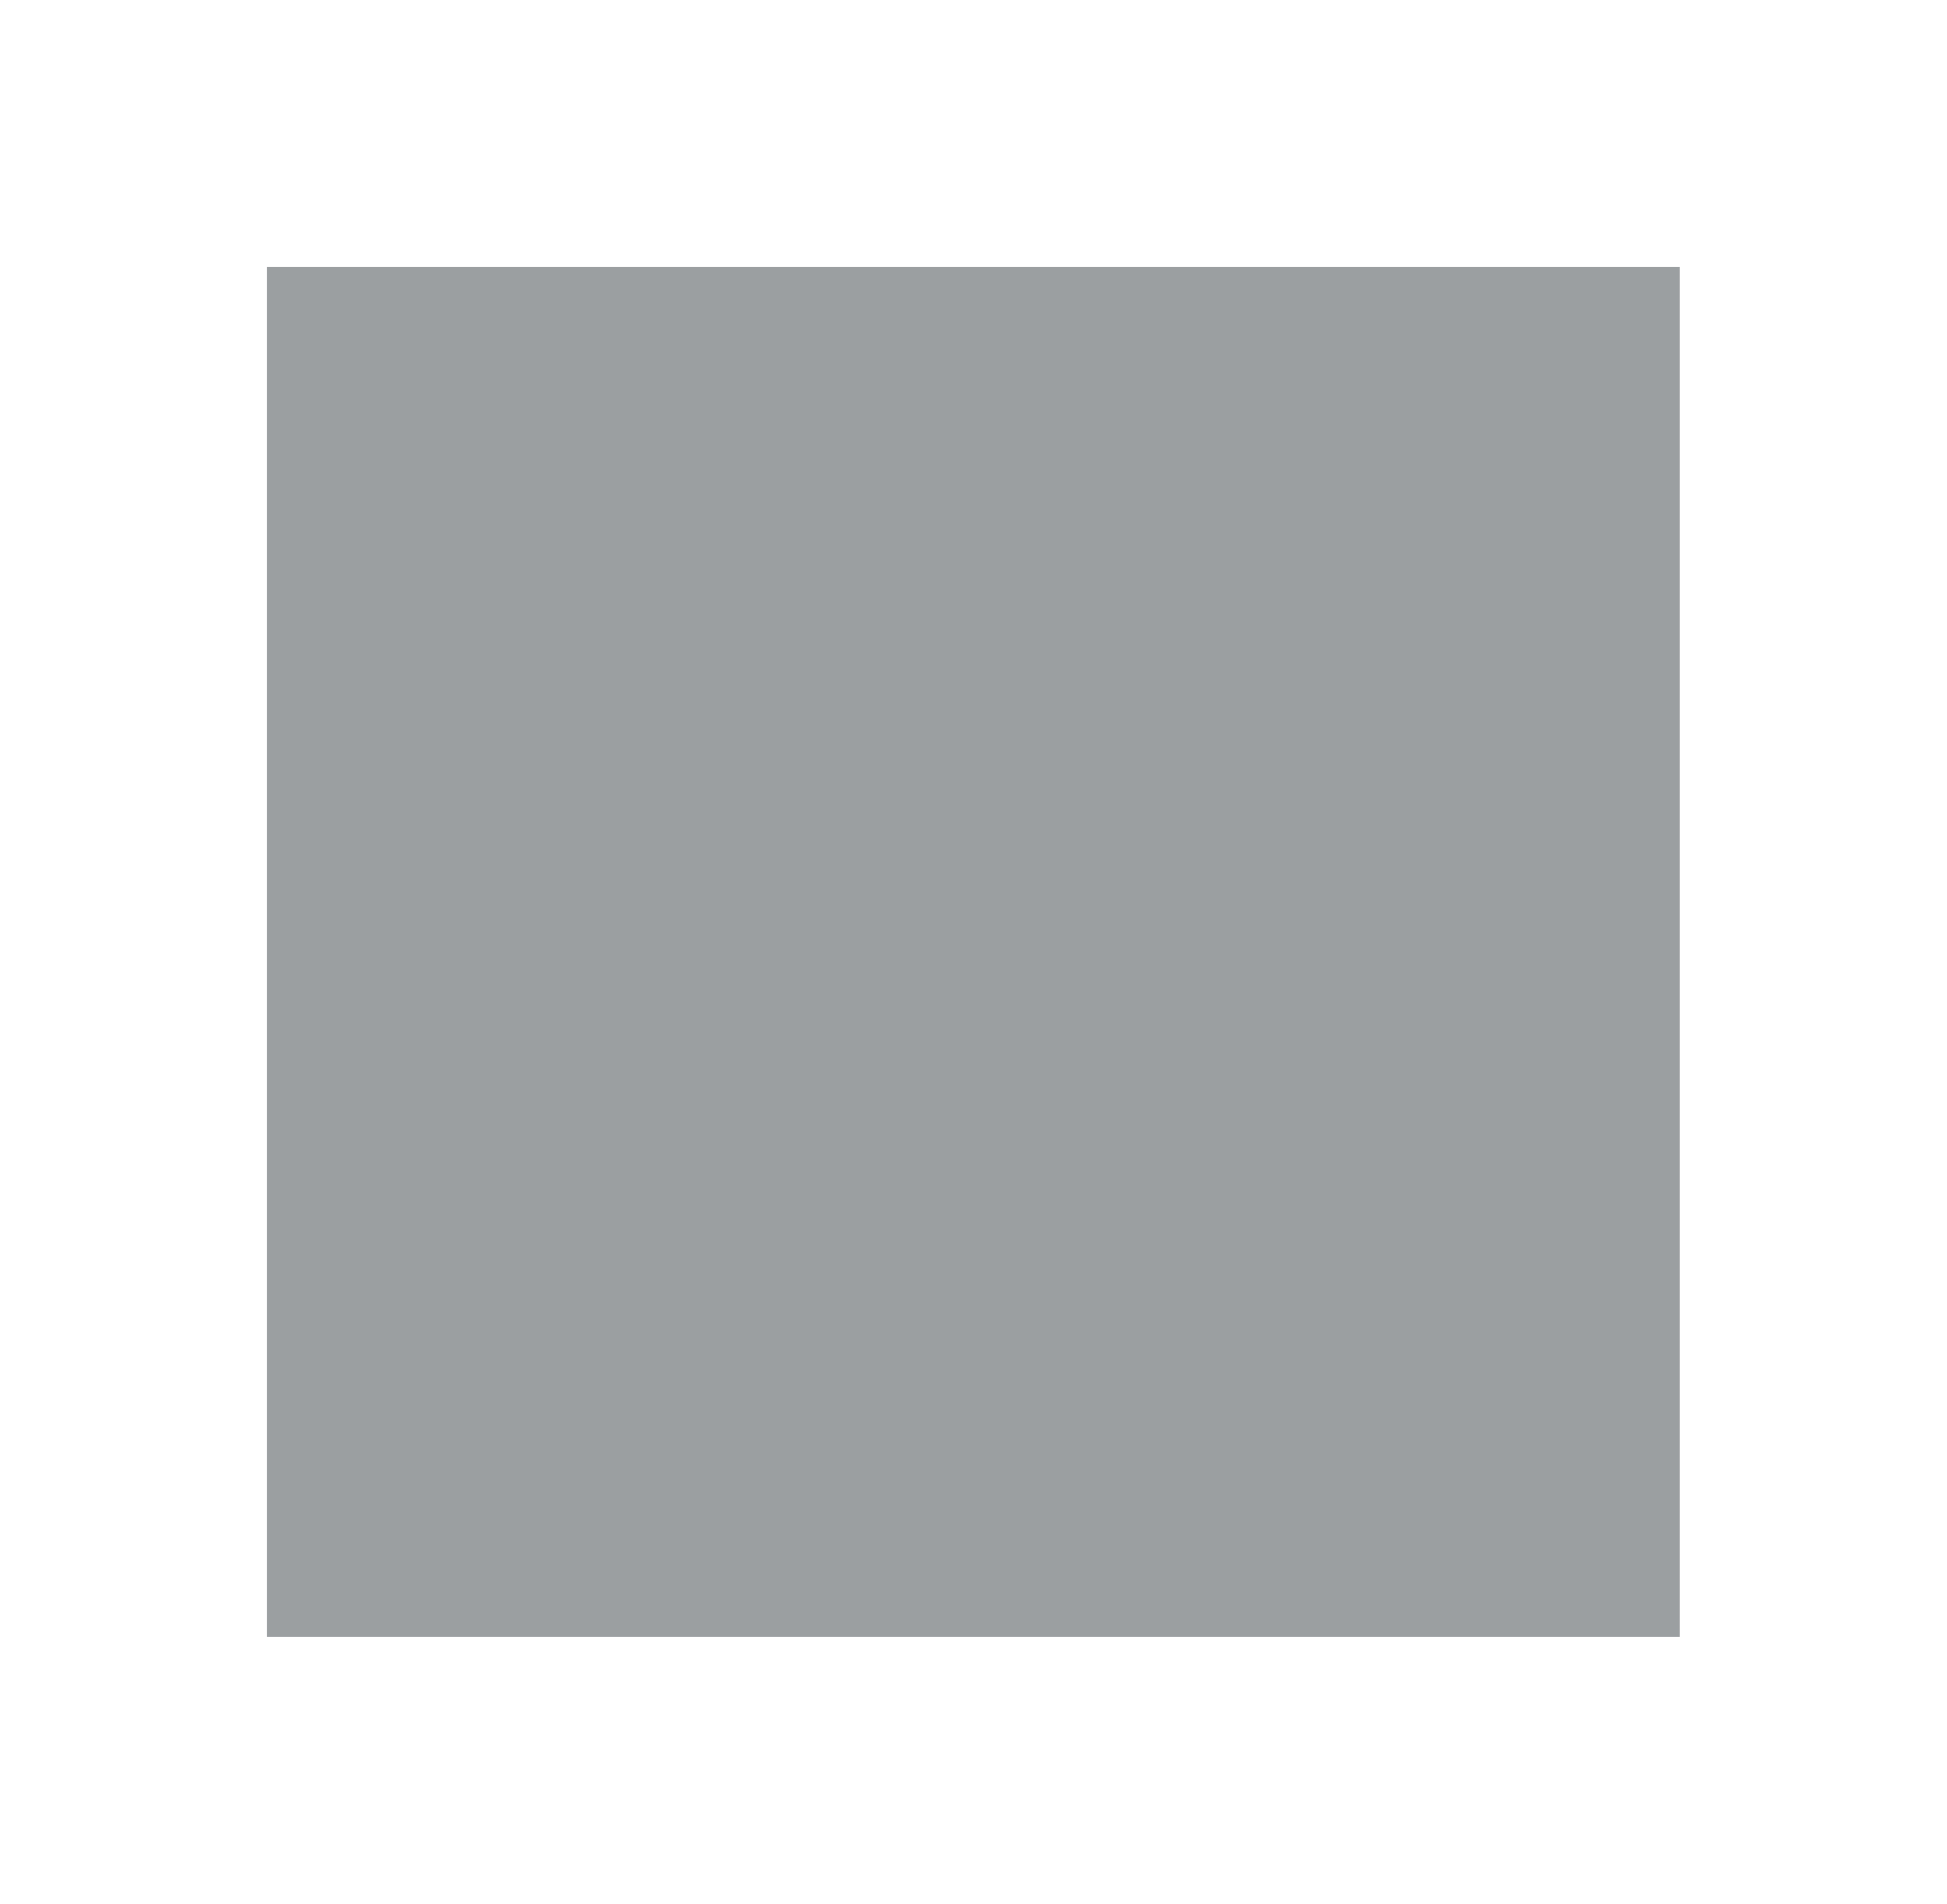
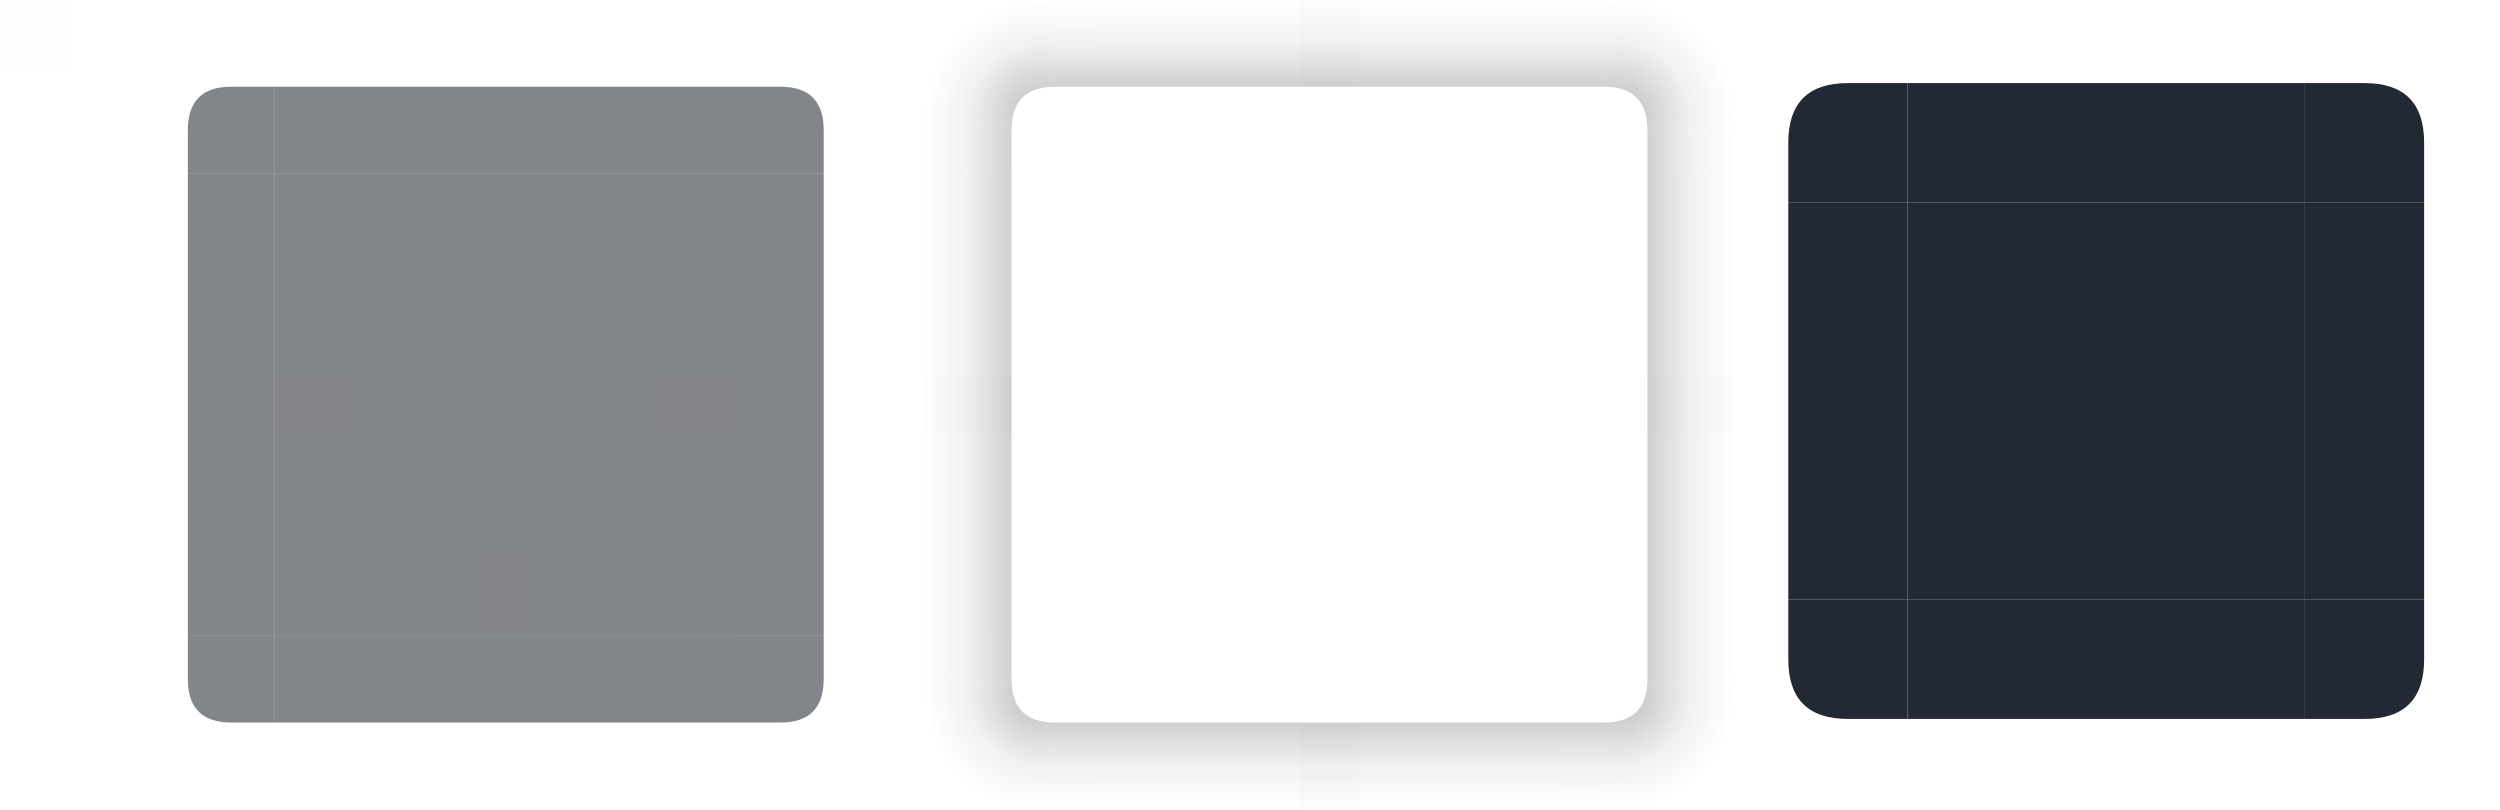
- <svg xmlns="http://www.w3.org/2000/svg" width="9.561mm" height="9.35mm" viewBox="0 0 9.561 9.35" version="1.1" id="svg1044">
-   <defs id="defs1038" />
-   <g id="layer1" transform="translate(-70.01861,-140.2165)">
-     <rect style="fill:#050e15;fill-opacity:1;stroke:none;stroke-width:0.265;opacity:0.4" id="center" width="6.937" height="6.727" x="71.33" y="141.528" />
-     <g id="topleft" transform="matrix(0.3854114,0,0,0.3737184,82.31461,146.0644)" style="fill:#f5f5f5;stroke-width:0.697">
-       <rect style="fill:#808080;fill-opacity:0;stroke:none;stroke-width:0.697" id="rect4000" width="2" height="2" x="5" y="6" transform="translate(-36.5,-21.13782)" />
-       <g id="g4285" style="fill:#808080;fill-opacity:0;stroke-width:0.697">
-         <path style="fill:#808080;fill-opacity:0;stroke:none;stroke-width:0.697" d="M 5,6 V 7 8 H 6 V 7 H 7 V 6 Z" transform="translate(-36.5,-21.13782)" id="rect3222" />
-         <rect style="fill:#808080;fill-opacity:0;stroke:none;stroke-width:0.697" id="rect3293" width="1" height="1" x="6" y="7" transform="translate(-36.5,-21.13782)" />
-       </g>
-     </g>
-     <g id="bottomright" transform="matrix(0.3854114,0,0,0.3737184,73.06473,137.0952)" style="fill:#808080;fill-opacity:0;stroke-width:0.697">
-       <rect style="fill:#808080;fill-opacity:0;stroke:none;stroke-width:0.697" id="rect4020" width="2" height="2" x="51" y="52" transform="translate(-36.5,-21.13782)" />
-       <g id="g4291" style="fill:#808080;fill-opacity:0;stroke-width:0.697">
-         <path style="fill:#808080;fill-opacity:0;stroke:none;stroke-width:0.697" d="m 16.5,32.862 v -1 -1 h -1 v 1 h -1 v 1 z" id="rect3222-7" />
-         <rect style="fill:#808080;fill-opacity:0;stroke:none;stroke-width:0.697" id="rect3315-9" width="1" height="1" x="14.5" y="30.862" />
-       </g>
-     </g>
-     <g id="topright" transform="matrix(0.3854114,0,0,0.3737184,73.06473,146.0644)" style="fill:#808080;fill-opacity:0;stroke-width:0.697">
-       <rect style="fill:#808080;fill-opacity:0;stroke:none;stroke-width:0.697" id="rect4004" width="2" height="2" x="51" y="6" transform="translate(-36.5,-21.13782)" />
-       <g id="g4297" style="fill:#808080;fill-opacity:0;stroke-width:0.697">
-         <path style="fill:#808080;fill-opacity:0;stroke:none;stroke-width:0.697" d="m 16.5,-15.138 v 1 1 h -1 v -1 h -1 v -1 z" id="rect3222-3" />
-         <rect style="fill:#808080;fill-opacity:0;stroke:none;stroke-width:0.697" id="rect3315-1" width="1" height="1" x="14.5" y="-14.138" />
-       </g>
-     </g>
-     <g id="bottomleft" transform="matrix(0.3854114,0,0,0.3737184,82.31461,137.0952)" style="fill:#808080;fill-opacity:0;stroke-width:0.697">
-       <rect style="fill:#808080;fill-opacity:0;stroke:none;stroke-width:0.697" id="rect4014" width="2" height="2" x="5" y="52" transform="translate(-36.5,-21.13782)" />
-       <g id="g4303" style="fill:#808080;fill-opacity:0;stroke-width:0.697">
-         <path style="fill:#808080;fill-opacity:0;stroke:none;stroke-width:0.697" d="m -31.5,32.862 v -1 -1 h 1 v 1 h 1 v 1 z" id="rect3222-6" />
-         <rect style="fill:#808080;fill-opacity:0;stroke:none;stroke-width:0.697" id="rect3315" width="1" height="1" x="6" y="52" transform="translate(-36.5,-21.13782)" />
-       </g>
-     </g>
-     <g id="top" transform="matrix(0.1576683,0,0,0.3737184,75.9816,146.0644)" style="fill:#808080;fill-opacity:0;stroke-width:0.697">
-       <rect style="fill:#808080;fill-opacity:0;stroke:none;stroke-width:0.697" id="rect4002" width="44" height="2" x="7" y="6" transform="translate(-36.5,-21.13782)" />
-       <g id="g4309" style="fill:#808080;fill-opacity:0;stroke-width:0.697">
-         <rect style="fill:#808080;fill-opacity:0;stroke:none;stroke-width:0.697" id="rect3259" width="44" height="1" x="7" y="6" transform="translate(-36.5,-21.13782)" />
-         <rect style="fill:#808080;fill-opacity:0;stroke:none;stroke-width:0.697" id="rect3295" width="44" height="1" x="7" y="7" transform="translate(-36.5,-21.13782)" />
-       </g>
-     </g>
-     <g id="left" transform="matrix(0.3854114,0,0,0.1528848,82.31461,143.5369)" style="fill:#808080;fill-opacity:0;stroke-width:0.697">
-       <rect style="fill:#808080;fill-opacity:0;stroke:none;stroke-width:0.697" id="rect4006" width="2" height="44" x="5" y="8" transform="translate(-36.5,-21.13782)" />
-       <g id="g4315" style="fill:#808080;fill-opacity:0;stroke-width:0.697">
-         <rect style="fill:#808080;fill-opacity:0;stroke:none;stroke-width:0.697" id="rect3259-5" width="44" height="1" x="-13.138" y="30.5" transform="rotate(90)" />
-         <rect style="fill:#808080;fill-opacity:0;stroke:none;stroke-width:0.697" id="rect3295-2" width="44" height="1" x="-13.138" y="29.5" transform="rotate(90)" />
-       </g>
-     </g>
-     <g id="right" transform="matrix(0.3854114,0,0,0.1528848,73.06473,143.5369)" style="fill:#808080;fill-opacity:0;stroke-width:0.697">
-       <rect style="fill:#808080;fill-opacity:0;stroke:none;stroke-width:0.697" id="rect4012" width="2" height="44" x="51" y="8" transform="translate(-36.5,-21.13782)" />
-       <g id="g4321" style="fill:#808080;fill-opacity:0;stroke-width:0.697">
-         <rect style="fill:#808080;fill-opacity:0;stroke:none;stroke-width:0.697" id="rect3259-3" width="44" height="1" x="-13.138" y="-16.5" transform="rotate(90)" />
-         <rect style="fill:#808080;fill-opacity:0;stroke:none;stroke-width:0.697" id="rect3342-2" width="44" height="1" x="-13.138" y="-15.5" transform="rotate(90)" />
-       </g>
-     </g>
-     <g id="bottom" transform="matrix(0.1576683,0,0,0.3737184,75.9816,137.0952)" style="fill:#808080;fill-opacity:0;stroke-width:0.697">
-       <rect style="fill:#808080;fill-opacity:0;stroke:none;stroke-width:0.697" id="rect4016" width="44" height="2" x="7" y="52" transform="translate(-36.5,-21.13782)" />
-       <g id="g4327" style="fill:#808080;fill-opacity:0;stroke-width:0.697">
-         <rect style="fill:#808080;fill-opacity:0;stroke:none;stroke-width:0.697" id="rect3259-56" width="44" height="1" x="-29.5" y="31.862" />
-         <rect style="fill:#808080;fill-opacity:0;stroke:none;stroke-width:0.697" id="rect3342" width="44" height="1" x="7" y="52" transform="translate(-36.5,-21.13782)" />
-       </g>
+ <svg xmlns="http://www.w3.org/2000/svg" xmlns:xlink="http://www.w3.org/1999/xlink" width="173" height="56" viewBox="0 0 173 56" id="svg2" version="1.1">
+   <style type="text/css" id="current-color-scheme" />
+   <defs id="defs4">
+     <style type="text/css" id="style22" />
+     <linearGradient xlink:href="#linearGradient1064" id="linearGradient4950" gradientUnits="userSpaceOnUse" x1="55" y1="932.362" x2="63" y2="932.362" />
+     <linearGradient id="linearGradient1064">
+       <stop style="stop-color:#000000;stop-opacity:0.3" offset="0" id="stop1060" />
+       <stop id="stop1091" offset="0.625" style="stop-color:#000000;stop-opacity:0.06" />
+       <stop style="stop-color:#000000;stop-opacity:0;" offset="1" id="stop1062" />
+     </linearGradient>
+     <linearGradient xlink:href="#linearGradient1088" id="linearGradient4948" gradientUnits="userSpaceOnUse" x1="-15" y1="932.362" x2="-7" y2="932.362" />
+     <linearGradient id="linearGradient1088">
+       <stop style="stop-color:#000000;stop-opacity:0.3" offset="0" id="stop1084" />
+       <stop id="stop1107" offset="0.63" style="stop-color:#000000;stop-opacity:0.06" />
+       <stop style="stop-color:#000000;stop-opacity:0;" offset="1" id="stop1086" />
+     </linearGradient>
+     <linearGradient xlink:href="#linearGradient1118" id="linearGradient4942" gradientUnits="userSpaceOnUse" x1="51" y1="48" x2="51" y2="56" gradientTransform="translate(58)" />
+     <linearGradient id="linearGradient1118">
+       <stop style="stop-color:#000000;stop-opacity:0.3" offset="0" id="stop1114" />
+       <stop id="stop1097" offset="0.617" style="stop-color:#000000;stop-opacity:0.06" />
+       <stop style="stop-color:#000000;stop-opacity:0;" offset="1" id="stop1116" />
+     </linearGradient>
+     <radialGradient xlink:href="#linearGradient1124" id="radialGradient4944" gradientUnits="userSpaceOnUse" gradientTransform="matrix(-8.2303024e-6,1.333333,-1.333321,-8.2302289e-6,1373.139,-24.32554)" cx="54.25" cy="945.112" fx="54.25" fy="945.112" r="6" />
+     <linearGradient id="linearGradient1124">
+       <stop style="stop-color:#000000;stop-opacity:0.3" offset="0" id="stop1120" />
+       <stop id="stop1095" offset="0.628" style="stop-color:#000000;stop-opacity:0.06" />
+       <stop style="stop-color:#000000;stop-opacity:0;" offset="1" id="stop1122" />
+     </linearGradient>
+     <linearGradient xlink:href="#linearGradient4270" id="linearGradient4946" gradientUnits="userSpaceOnUse" x1="55" y1="44" x2="63" y2="44" />
+     <linearGradient id="linearGradient4270">
+       <stop id="stop4272" offset="0" style="stop-color:#000000;stop-opacity:0.3" />
+       <stop style="stop-color:#000000;stop-opacity:0.06" offset="0.626" id="stop1093" />
+       <stop id="stop4274" offset="1" style="stop-color:#000000;stop-opacity:0;" />
+     </linearGradient>
+     <linearGradient xlink:href="#linearGradient1106" id="linearGradient4936" gradientUnits="userSpaceOnUse" x1="19" y1="48" x2="19" y2="56" gradientTransform="translate(58)" />
+     <linearGradient id="linearGradient1106">
+       <stop style="stop-color:#000000;stop-opacity:0.3" offset="0" id="stop1102" />
+       <stop id="stop1101" offset="0.628" style="stop-color:#000000;stop-opacity:0.06" />
+       <stop style="stop-color:#000000;stop-opacity:0;" offset="1" id="stop1104" />
+     </linearGradient>
+     <radialGradient xlink:href="#linearGradient1100" id="radialGradient4938" gradientUnits="userSpaceOnUse" gradientTransform="matrix(-1.333333,-1.2763442e-5,1.2763442e-5,-1.333333,83.17835,1315.149)" cx="7.643" cy="950.362" fx="7.643" fy="950.362" r="6" />
+     <linearGradient id="linearGradient1100">
+       <stop style="stop-color:#000000;stop-opacity:0.3" offset="0" id="stop1096" />
+       <stop id="stop1103" offset="0.627" style="stop-color:#000000;stop-opacity:0.06" />
+       <stop style="stop-color:#000000;stop-opacity:0;" offset="1" id="stop1098" />
+     </linearGradient>
+     <linearGradient xlink:href="#linearGradient1082" id="linearGradient4940" gradientUnits="userSpaceOnUse" x1="15" y1="44" x2="7" y2="44" />
+     <linearGradient id="linearGradient1082">
+       <stop style="stop-color:#000000;stop-opacity:0.3" offset="0" id="stop1078" />
+       <stop id="stop1109" offset="0.626" style="stop-color:#000000;stop-opacity:0.06" />
+       <stop style="stop-color:#000000;stop-opacity:0;" offset="1" id="stop1080" />
+     </linearGradient>
+     <linearGradient xlink:href="#linearGradient1112" id="linearGradient4934" gradientUnits="userSpaceOnUse" x1="952.362" y1="-35" x2="960.362" y2="-35" />
+     <linearGradient id="linearGradient1112">
+       <stop style="stop-color:#000000;stop-opacity:0.3" offset="0" id="stop1108" />
+       <stop id="stop1099" offset="0.627" style="stop-color:#000000;stop-opacity:0.06" />
+       <stop style="stop-color:#000000;stop-opacity:0;" offset="1" id="stop1110" />
+     </linearGradient>
+     <linearGradient xlink:href="#linearGradient1058" id="linearGradient4928" gradientUnits="userSpaceOnUse" x1="55" y1="12" x2="63" y2="12" />
+     <linearGradient id="linearGradient1058">
+       <stop style="stop-color:#000000;stop-opacity:0.3" offset="0" id="stop1054" />
+       <stop id="stop1089" offset="0.621" style="stop-color:#000000;stop-opacity:0.06" />
+       <stop style="stop-color:#000000;stop-opacity:0;" offset="1" id="stop1056" />
+     </linearGradient>
+     <radialGradient xlink:href="#linearGradient1052" id="radialGradient4930" gradientUnits="userSpaceOnUse" gradientTransform="matrix(1.333334,7.9263054e-6,-7.7052181e-6,1.333336,41.14987,-1207.686)" cx="53.893" cy="911.762" fx="53.893" fy="911.762" r="6" />
+     <linearGradient id="linearGradient1052">
+       <stop style="stop-color:#000000;stop-opacity:0.3" offset="0" id="stop1048" />
+       <stop id="stop1087" offset="0.626" style="stop-color:#000000;stop-opacity:0.06" />
+       <stop style="stop-color:#000000;stop-opacity:0;" offset="1" id="stop1050" />
+     </linearGradient>
+     <linearGradient xlink:href="#linearGradient1046" id="linearGradient3056" gradientUnits="userSpaceOnUse" gradientTransform="translate(58)" x1="51" y1="8" x2="51" y2="-2.0185304e-05" />
+     <linearGradient id="linearGradient1046">
+       <stop style="stop-color:#000000;stop-opacity:0.3" offset="0" id="stop1042" />
+       <stop id="stop1085" offset="0.621" style="stop-color:#000000;stop-opacity:0.06" />
+       <stop style="stop-color:#000000;stop-opacity:0;" offset="1" id="stop1044" />
+     </linearGradient>
+     <linearGradient xlink:href="#linearGradient1082" id="linearGradient4922" gradientUnits="userSpaceOnUse" x1="15" y1="12" x2="7" y2="12" />
+     <radialGradient xlink:href="#linearGradient1076" id="radialGradient4924" gradientUnits="userSpaceOnUse" gradientTransform="matrix(8.5676352e-6,-1.333333,1.333339,8.5676761e-6,-1145.631,37.59215)" cx="22.2" cy="913.969" fx="22.2" fy="913.969" r="6" />
+     <linearGradient id="linearGradient1076">
+       <stop style="stop-color:#000000;stop-opacity:0.3" offset="0" id="stop1072" />
+       <stop id="stop1111" offset="0.625" style="stop-color:#000000;stop-opacity:0.06" />
+       <stop style="stop-color:#000000;stop-opacity:0;" offset="1" id="stop1074" />
+     </linearGradient>
+     <linearGradient xlink:href="#linearGradient1070" id="linearGradient4926" gradientUnits="userSpaceOnUse" x1="19" y1="8" x2="19" y2="-2.0185304e-05" gradientTransform="translate(58)" />
+     <linearGradient id="linearGradient1070">
+       <stop style="stop-color:#000000;stop-opacity:0.3" offset="0" id="stop1066" />
+       <stop id="stop1113" offset="0.618" style="stop-color:#000000;stop-opacity:0.06" />
+       <stop style="stop-color:#000000;stop-opacity:0;" offset="1" id="stop1068" />
+     </linearGradient>
+     <linearGradient xlink:href="#linearGradient1040" id="linearGradient3054" gradientUnits="userSpaceOnUse" x1="-912.362" y1="-35" x2="-904.362" y2="-35" />
+     <linearGradient id="linearGradient1040">
+       <stop style="stop-color:#000000;stop-opacity:0.3" offset="0" id="stop1036" />
+       <stop id="stop1083" offset="0.619" style="stop-color:#000000;stop-opacity:0.06" />
+       <stop style="stop-color:#000000;stop-opacity:0;" offset="1" id="stop1038" />
+     </linearGradient>
+   </defs>
+   <g id="layer1" transform="translate(0,-904.3622)">
+     <rect style="opacity:0.01;fill:#800000;fill-opacity:1;stroke:none" id="hint-tile-center" width="5" height="5" x="0" y="904.362" />
+     <g id="top">
+       <rect y="-51" x="-916.362" height="32" width="6" id="rect4152" style="opacity:0.5;fill:#050e15;fill-opacity:1;stroke:none" transform="matrix(0,-1,-1,0,0,0)" class="ColorScheme-Background" />
+     </g>
+     <g id="bottom">
+       <rect transform="rotate(90)" style="opacity:0.5;fill:#050e15;fill-opacity:1;stroke:none" id="rect4148" width="6" height="32" x="948.362" y="-51" class="ColorScheme-Background" />
+     </g>
+     <g id="left">
+       <rect transform="scale(-1,1)" style="opacity:0.5;fill:#050e15;fill-opacity:1;stroke:none" id="rect4144" width="6" height="32" x="-19" y="916.362" class="ColorScheme-Background" />
+     </g>
+     <g id="right">
+       <rect y="916.362" x="51" height="32" width="6" id="rect4140" style="opacity:0.5;fill:#050e15;fill-opacity:1;stroke:none" class="ColorScheme-Background" />
+     </g>
+     <g id="center">
+       <rect y="916.362" x="19" height="32" width="32" id="rect4401" style="opacity:1;fill:none;fill-opacity:1;stroke:none" />
+       <rect style="opacity:0.5;fill:#050e15;fill-opacity:1;stroke:none" id="rect4138" width="32" height="32" x="19" y="916.362" class="ColorScheme-Background" />
+     </g>
+     <rect style="opacity:0.01;fill:#800000;fill-opacity:1;stroke:none" id="hint-top-margin" width="4" height="6" x="33" y="916.362" />
+     <rect y="942.362" x="33" height="6" width="4" id="hint-bottom-margin" style="opacity:0.01;fill:#ff0000;fill-opacity:1;stroke:none" />
+     <rect y="-51" x="930.362" height="6" width="4" id="hint-right-margin" style="opacity:0.01;fill:#ff0000;fill-opacity:1;stroke:none" transform="rotate(90)" />
+     <rect style="opacity:0.01;fill:#ff0000;fill-opacity:1;stroke:none" id="hint-left-margin" width="4" height="6" x="930.362" y="-25" transform="rotate(90)" />
+     <rect style="fill:#00ff00;fill-opacity:1;stroke:none" id="hint-top-inset" width="4" height="1e-06" x="33" y="904.362" />
+     <rect y="954.362" x="33" height="1e-06" width="4" id="hint-bottom-inset" style="fill:#00ff00;fill-opacity:1;stroke:none" />
+     <rect y="-63" x="930.362" height="1e-06" width="4" id="hint-right-inset" style="fill:#00ff00;fill-opacity:1;stroke:none" transform="rotate(90)" />
+     <rect style="fill:#00ff00;fill-opacity:1;stroke:none" id="hint-left-inset" width="4" height="1e-06" x="930.362" y="-13" transform="rotate(90)" />
+     <g id="shadow-top" transform="translate(56.99998,1.7232666e-5)" style="display:inline">
+       <rect transform="matrix(0,-1,-1,0,0,0)" style="opacity:1;fill:none;fill-opacity:1;stroke:none" id="rect4820" width="6" height="32" x="-916.362" y="-51" />
+       <rect transform="matrix(0,-1,-1,0,0,0)" style="opacity:0.9;fill:url(#linearGradient3054);fill-opacity:1;stroke:none" id="rect4822" width="6" height="32" x="-910.362" y="-51" />
+       <rect y="-51" x="-911.362" height="32" width="1" id="rect4824" style="opacity:1;fill:none;fill-opacity:1;stroke:none" transform="matrix(0,-1,-1,0,0,0)" />
+     </g>
+     <g id="shadow-topleft" transform="translate(56.99998,1.7232666e-5)">
+       <path id="path4828" transform="translate(0,904.3622)" d="m 7,9 v 1 2 h 6 V 8 9 Z" style="opacity:0.9;fill:url(#linearGradient4922);fill-opacity:1;fill-rule:evenodd;stroke:none;stroke-width:1px;stroke-linecap:butt;stroke-linejoin:miter;stroke-opacity:1" />
+       <path style="opacity:0.9;fill:url(#radialGradient4924);fill-opacity:1;fill-rule:evenodd;stroke:none;stroke-width:1px;stroke-linecap:butt;stroke-linejoin:miter;stroke-opacity:1" d="m 65,0 v 9 h 6 C 71,7 72,6 74,6 V 0 Z" transform="translate(-58,904.3622)" id="path4830" />
+       <path style="opacity:0.9;fill:url(#linearGradient4926);fill-opacity:1;fill-rule:evenodd;stroke:none;stroke-width:1px;stroke-linecap:butt;stroke-linejoin:miter;stroke-opacity:1" d="m 74,0 v 6 h -1 4 V 0 h -4 z" transform="translate(-58,904.3622)" id="path4832" />
+       <rect ry="1" y="910.362" x="-19" height="6" width="6" id="rect4834" style="fill:none;fill-opacity:1" transform="scale(-1,1)" />
+       <rect ry="0" y="910.362" x="-19" height="6" width="2" id="rect4836" style="fill:none;fill-opacity:1" transform="scale(-1,1)" />
+       <rect y="914.362" x="-18" height="2" width="5" id="rect4838" style="fill:none;fill-opacity:1" transform="scale(-1,1)" />
+     </g>
+     <g id="shadow-topright" transform="translate(56.99998,1.7232666e-5)">
+       <path id="path4842" transform="translate(0,904.3622)" d="m 57,9 v -1 4 h 6 V 8 9 Z" style="opacity:0.9;fill:url(#linearGradient4928);fill-opacity:1;fill-rule:evenodd;stroke:none;stroke-width:1px;stroke-linecap:butt;stroke-linejoin:miter;stroke-opacity:1" />
+       <path style="opacity:0.9;fill:url(#radialGradient4930);fill-opacity:1;fill-rule:evenodd;stroke:none;stroke-width:1px;stroke-linecap:butt;stroke-linejoin:miter;stroke-opacity:1" d="m 112,0 v 6 c 2,0 3,1 3,3 h 6 V 0 Z" id="path4844" transform="translate(-58,904.3622)" />
+       <path style="opacity:0.9;fill:url(#linearGradient3056);fill-opacity:1;fill-rule:evenodd;stroke:none;stroke-width:1px;stroke-linecap:butt;stroke-linejoin:miter;stroke-opacity:1" d="m 109,0 v 6 h 4 -1 V 0 h 1 z" transform="translate(-58,904.3622)" id="path4846" />
+       <rect style="fill:none;fill-opacity:1" id="rect4848" width="6" height="6" x="51" y="910.362" ry="1" />
+       <rect style="fill:none;fill-opacity:1" id="rect4850" width="2" height="6" x="51" y="910.362" ry="0" />
+       <rect style="fill:none;fill-opacity:1" id="rect4852" width="5" height="2" x="52" y="914.362" />
+     </g>
+     <g id="shadow-bottom" transform="translate(56.99998,1.7232666e-5)">
+       <rect y="-51" x="948.362" height="32" width="6" id="rect4856" style="opacity:1;fill:none;fill-opacity:1;stroke:none" transform="rotate(90)" />
+       <rect y="-51" x="954.362" height="32" width="6" id="rect4858" style="opacity:0.9;fill:url(#linearGradient4934);fill-opacity:1;stroke:none" transform="rotate(90)" />
+       <rect transform="rotate(90)" style="opacity:1;fill:none;fill-opacity:1;stroke:none" id="rect4860" width="1" height="32" x="953.362" y="-51" />
+     </g>
+     <g id="shadow-bottomleft" transform="translate(56.99998,1.7232666e-5)">
+       <path style="opacity:0.9;fill:url(#linearGradient4936);fill-opacity:1;fill-rule:evenodd;stroke:none;stroke-width:1px;stroke-linecap:butt;stroke-linejoin:miter;stroke-opacity:1" d="m 74,50 v 6 h -1 4 v -6 h -4 z" transform="translate(-58,904.3622)" id="path4864" />
+       <path style="opacity:0.9;fill:url(#radialGradient4938);fill-opacity:1;fill-rule:evenodd;stroke:none;stroke-width:1px;stroke-linecap:butt;stroke-linejoin:miter;stroke-opacity:1" d="m 65,47 v 9 h 9 v -6 c -2,0 -3,-1 -3,-3 z" transform="translate(-58,904.3622)" id="path4866" />
+       <path id="path4868" transform="translate(0,904.3622)" d="m 7,44 v 4 -1 h 6 v 1 -4 z" style="opacity:0.9;fill:url(#linearGradient4940);fill-opacity:1;fill-rule:evenodd;stroke:none;stroke-width:1px;stroke-linecap:butt;stroke-linejoin:miter;stroke-opacity:1" />
+       <rect style="fill:none;fill-opacity:1" id="rect4870" width="6" height="6" x="-19" y="-954.362" ry="1" transform="scale(-1)" />
+       <rect transform="scale(-1)" style="fill:none;fill-opacity:1" id="rect4872" width="2" height="6" x="-19" y="-954.362" ry="0" />
+       <rect transform="scale(-1)" style="fill:none;fill-opacity:1" id="rect4874" width="5" height="2" x="-18" y="-950.362" />
+     </g>
+     <g id="shadow-bottomright" transform="translate(56.99998,1.7232666e-5)">
+       <path style="opacity:0.9;fill:url(#linearGradient4942);fill-opacity:1;fill-rule:evenodd;stroke:none;stroke-width:1px;stroke-linecap:butt;stroke-linejoin:miter;stroke-opacity:1" d="m 109,50 v 6 h 4 -1 v -6 h 1 z" transform="translate(-58,904.3622)" id="path4878" />
+       <path style="opacity:0.9;fill:url(#radialGradient4944);fill-opacity:1;fill-rule:evenodd;stroke:none;stroke-width:1px;stroke-linecap:butt;stroke-linejoin:miter;stroke-opacity:1" d="m 115,47 c 0,2 -1,3 -3,3 v 6 h 9 v -9 z" transform="translate(-58,904.3622)" id="path4880" />
+       <path id="path4882" transform="translate(0,904.3622)" d="m 57,44 v 4 -1 h 6 v 1 -4 z" style="opacity:0.9;fill:url(#linearGradient4946);fill-opacity:1;fill-rule:evenodd;stroke:none;stroke-width:1px;stroke-linecap:butt;stroke-linejoin:miter;stroke-opacity:1" />
+       <rect ry="1" y="-954.362" x="51" height="6" width="6" id="rect4884" style="fill:none;fill-opacity:1" transform="scale(1,-1)" />
+       <rect ry="0" y="-954.362" x="51" height="6" width="2" id="rect4886" style="fill:none;fill-opacity:1" transform="scale(1,-1)" />
+       <rect y="-950.362" x="52" height="2" width="5" id="rect4888" style="fill:none;fill-opacity:1" transform="scale(1,-1)" />
+     </g>
+     <g id="shadow-left" transform="translate(56.99998,1.7232666e-5)">
+       <rect y="916.362" x="-19" height="32" width="6" id="rect4892" style="opacity:1;fill:none;fill-opacity:1;stroke:none" transform="scale(-1,1)" />
+       <rect y="916.362" x="-13" height="32" width="6" id="rect4894" style="opacity:0.9;fill:url(#linearGradient4948);fill-opacity:1;stroke:none" transform="scale(-1,1)" />
+       <rect transform="scale(-1,1)" style="opacity:1;fill:none;fill-opacity:1;stroke:none" id="rect4896" width="1" height="32" x="-14" y="916.362" />
+     </g>
+     <g id="shadow-right" transform="translate(56.99998,1.7232666e-5)">
+       <rect style="opacity:1;fill:none;fill-opacity:1;stroke:none" id="rect4900" width="6" height="32" x="51" y="916.362" />
+       <rect style="opacity:0.9;fill:url(#linearGradient4950);fill-opacity:1;stroke:none" id="rect4902" width="6" height="32" x="57" y="916.362" />
+       <rect y="916.362" x="56" height="32" width="1" id="rect4904" style="opacity:1;fill:none;fill-opacity:1;stroke:none" />
+     </g>
+     <g id="shadow-center" transform="translate(56.99998,1.7232666e-5)">
+       <rect style="opacity:1;fill:none;fill-opacity:1;stroke:none" id="rect4908" width="32" height="32" x="19" y="916.362" />
+       <rect y="916.362" x="19" height="32" width="32" id="rect4910" style="opacity:1;fill:none;fill-opacity:1;stroke:none" />
+     </g>
+     <rect y="904.362" x="90" height="6" width="4" id="shadow-hint-top-margin" style="opacity:0.01;fill:#b20048;fill-opacity:1;stroke:none;stroke-width:1" />
+     <rect style="opacity:0.01;fill:#b20048;fill-opacity:1;stroke:none;stroke-width:1" id="shadow-hint-bottom-margin" width="4" height="6" x="90" y="954.362" />
+     <rect transform="rotate(90)" style="opacity:0.01;fill:#b20048;fill-opacity:1;stroke:none;stroke-width:1" id="shadow-hint-right-margin" width="4" height="6" x="930.362" y="-120" />
+     <rect transform="rotate(90)" y="-70" x="930.362" height="6" width="4" id="shadow-hint-left-margin" style="opacity:0.01;fill:#b20048;fill-opacity:1;stroke:none;stroke-width:1" />
+     <rect y="910.112" x="132" height="8.25" width="27.5" style="opacity:1;fill:#222934;fill-opacity:1;stroke:none;stroke-width:1.079;stroke-linecap:round;stroke-linejoin:round;stroke-miterlimit:4;stroke-dasharray:none;stroke-dashoffset:0;stroke-opacity:1;paint-order:normal" id="mask-top" />
+     <rect y="918.362" x="132" height="27.5" width="27.5" style="opacity:1;fill:#222934;fill-opacity:1;stroke:none;stroke-width:1.969;stroke-linecap:round;stroke-linejoin:round;stroke-miterlimit:4;stroke-dasharray:none;stroke-dashoffset:0;stroke-opacity:1;paint-order:normal" id="mask-center" />
+     <rect transform="scale(1,-1)" y="-954.112" x="132" height="8.25" width="27.5" style="opacity:1;fill:#222934;fill-opacity:1;stroke:none;stroke-width:1.079;stroke-linecap:round;stroke-linejoin:round;stroke-miterlimit:4;stroke-dasharray:none;stroke-dashoffset:0;stroke-opacity:1;paint-order:normal" id="mask-bottom" />
+     <rect transform="rotate(90)" y="-132" x="918.362" height="8.25" width="27.5" style="opacity:1;fill:#222934;fill-opacity:1;stroke:none;stroke-width:1.079;stroke-linecap:round;stroke-linejoin:round;stroke-miterlimit:4;stroke-dasharray:none;stroke-dashoffset:0;stroke-opacity:1;paint-order:normal" id="mask-left" />
+     <rect transform="rotate(90)" y="-167.75" x="918.362" height="8.25" width="27.5" style="opacity:1;fill:#222934;fill-opacity:1;stroke:none;stroke-width:1.079;stroke-linecap:round;stroke-linejoin:round;stroke-miterlimit:4;stroke-dasharray:none;stroke-dashoffset:0;stroke-opacity:1;paint-order:normal" id="mask-right" />
+     <path class="ColorScheme-Background" style="color:#eff0f1;opacity:1;fill:#222934;fill-opacity:1;stroke:none;stroke-width:1.375" d="m 159.5,954.112 v -1.375 -5.5 -1.375 h 1.375 1.375 4.125 1.375 v 1.375 2.75 c 0,2.75 -1.375,4.125 -4.125,4.125 h -1.375 -1.375 z" id="mask-bottomright" />
+     <path class="ColorScheme-Background" style="color:#eff0f1;opacity:1;fill:#222934;fill-opacity:1;stroke:none;stroke-width:1.375" d="m 132,954.112 v -1.375 -5.5 -1.375 h -1.375 -1.375 -4.125 -1.375 v 1.375 2.75 c 0,2.75 1.375,4.125 4.125,4.125 h 1.375 1.375 z" id="mask-bottomleft" />
+     <path class="ColorScheme-Background" style="color:#eff0f1;opacity:1;fill:#222934;fill-opacity:1;stroke:none;stroke-width:1.375" d="m 132,910.112 v 1.375 5.5 1.375 h -1.375 -1.375 -4.125 -1.375 v -1.375 -2.75 c 0,-2.75 1.375,-4.125 4.125,-4.125 h 1.375 1.375 z" id="mask-topleft" />
+     <path class="ColorScheme-Background" style="color:#eff0f1;opacity:1;fill:#222934;fill-opacity:1;stroke:none;stroke-width:1.375" d="m 159.5,910.112 v 1.375 5.5 1.375 h 1.375 1.375 4.125 1.375 v -1.375 -2.75 c 0,-2.75 -1.375,-4.125 -4.125,-4.125 h -1.375 -1.375 z" id="mask-topright" />
+     <g transform="translate(0,-2.0185303e-5)" id="topleft">
+       <path style="opacity:0.5;fill:#050e15;fill-opacity:1;stroke:none" d="m 16,6 c -2,0 -3,1 -3,3 v 2 1 h 4 1 1 V 11 7 6 h -1 1 z" transform="translate(0,904.3622)" id="rect4159" class="ColorScheme-Background" />
+     </g>
+     <g transform="translate(0,-2.0185303e-5)" id="topright">
+       <path style="opacity:0.5;fill:#050e15;fill-opacity:1;stroke:none" d="m 51,6 v 1 4 1 h 1 1 3 1 V 11 9 C 57,7 56,6 54,6 h -1 -1 z" transform="translate(0,904.3622)" id="rect4177" class="ColorScheme-Background" />
+     </g>
+     <g transform="translate(0,-2.0185303e-5)" id="bottomleft">
+       <path style="opacity:0.5;fill:#050e15;fill-opacity:1;stroke:none" d="m 19,954.362 v -1 -4 -1 h -1 -1 -3 -1 v 1 2 c 0,2 1,3 3,3 h 1 1 z" id="path5048" class="ColorScheme-Background" />
+     </g>
+     <g transform="translate(0,-2.0185303e-5)" id="bottomright">
+       <path id="rect4177-6" d="m 51,954.362 v -1 -4 -1 h 1 1 3 1 v 1 2 c 0,2 -1,3 -3,3 h -1 -1 z" style="opacity:0.5;fill:#050e15;fill-opacity:1;stroke:none" class="ColorScheme-Background" />
    </g>
  </g>
</svg>
